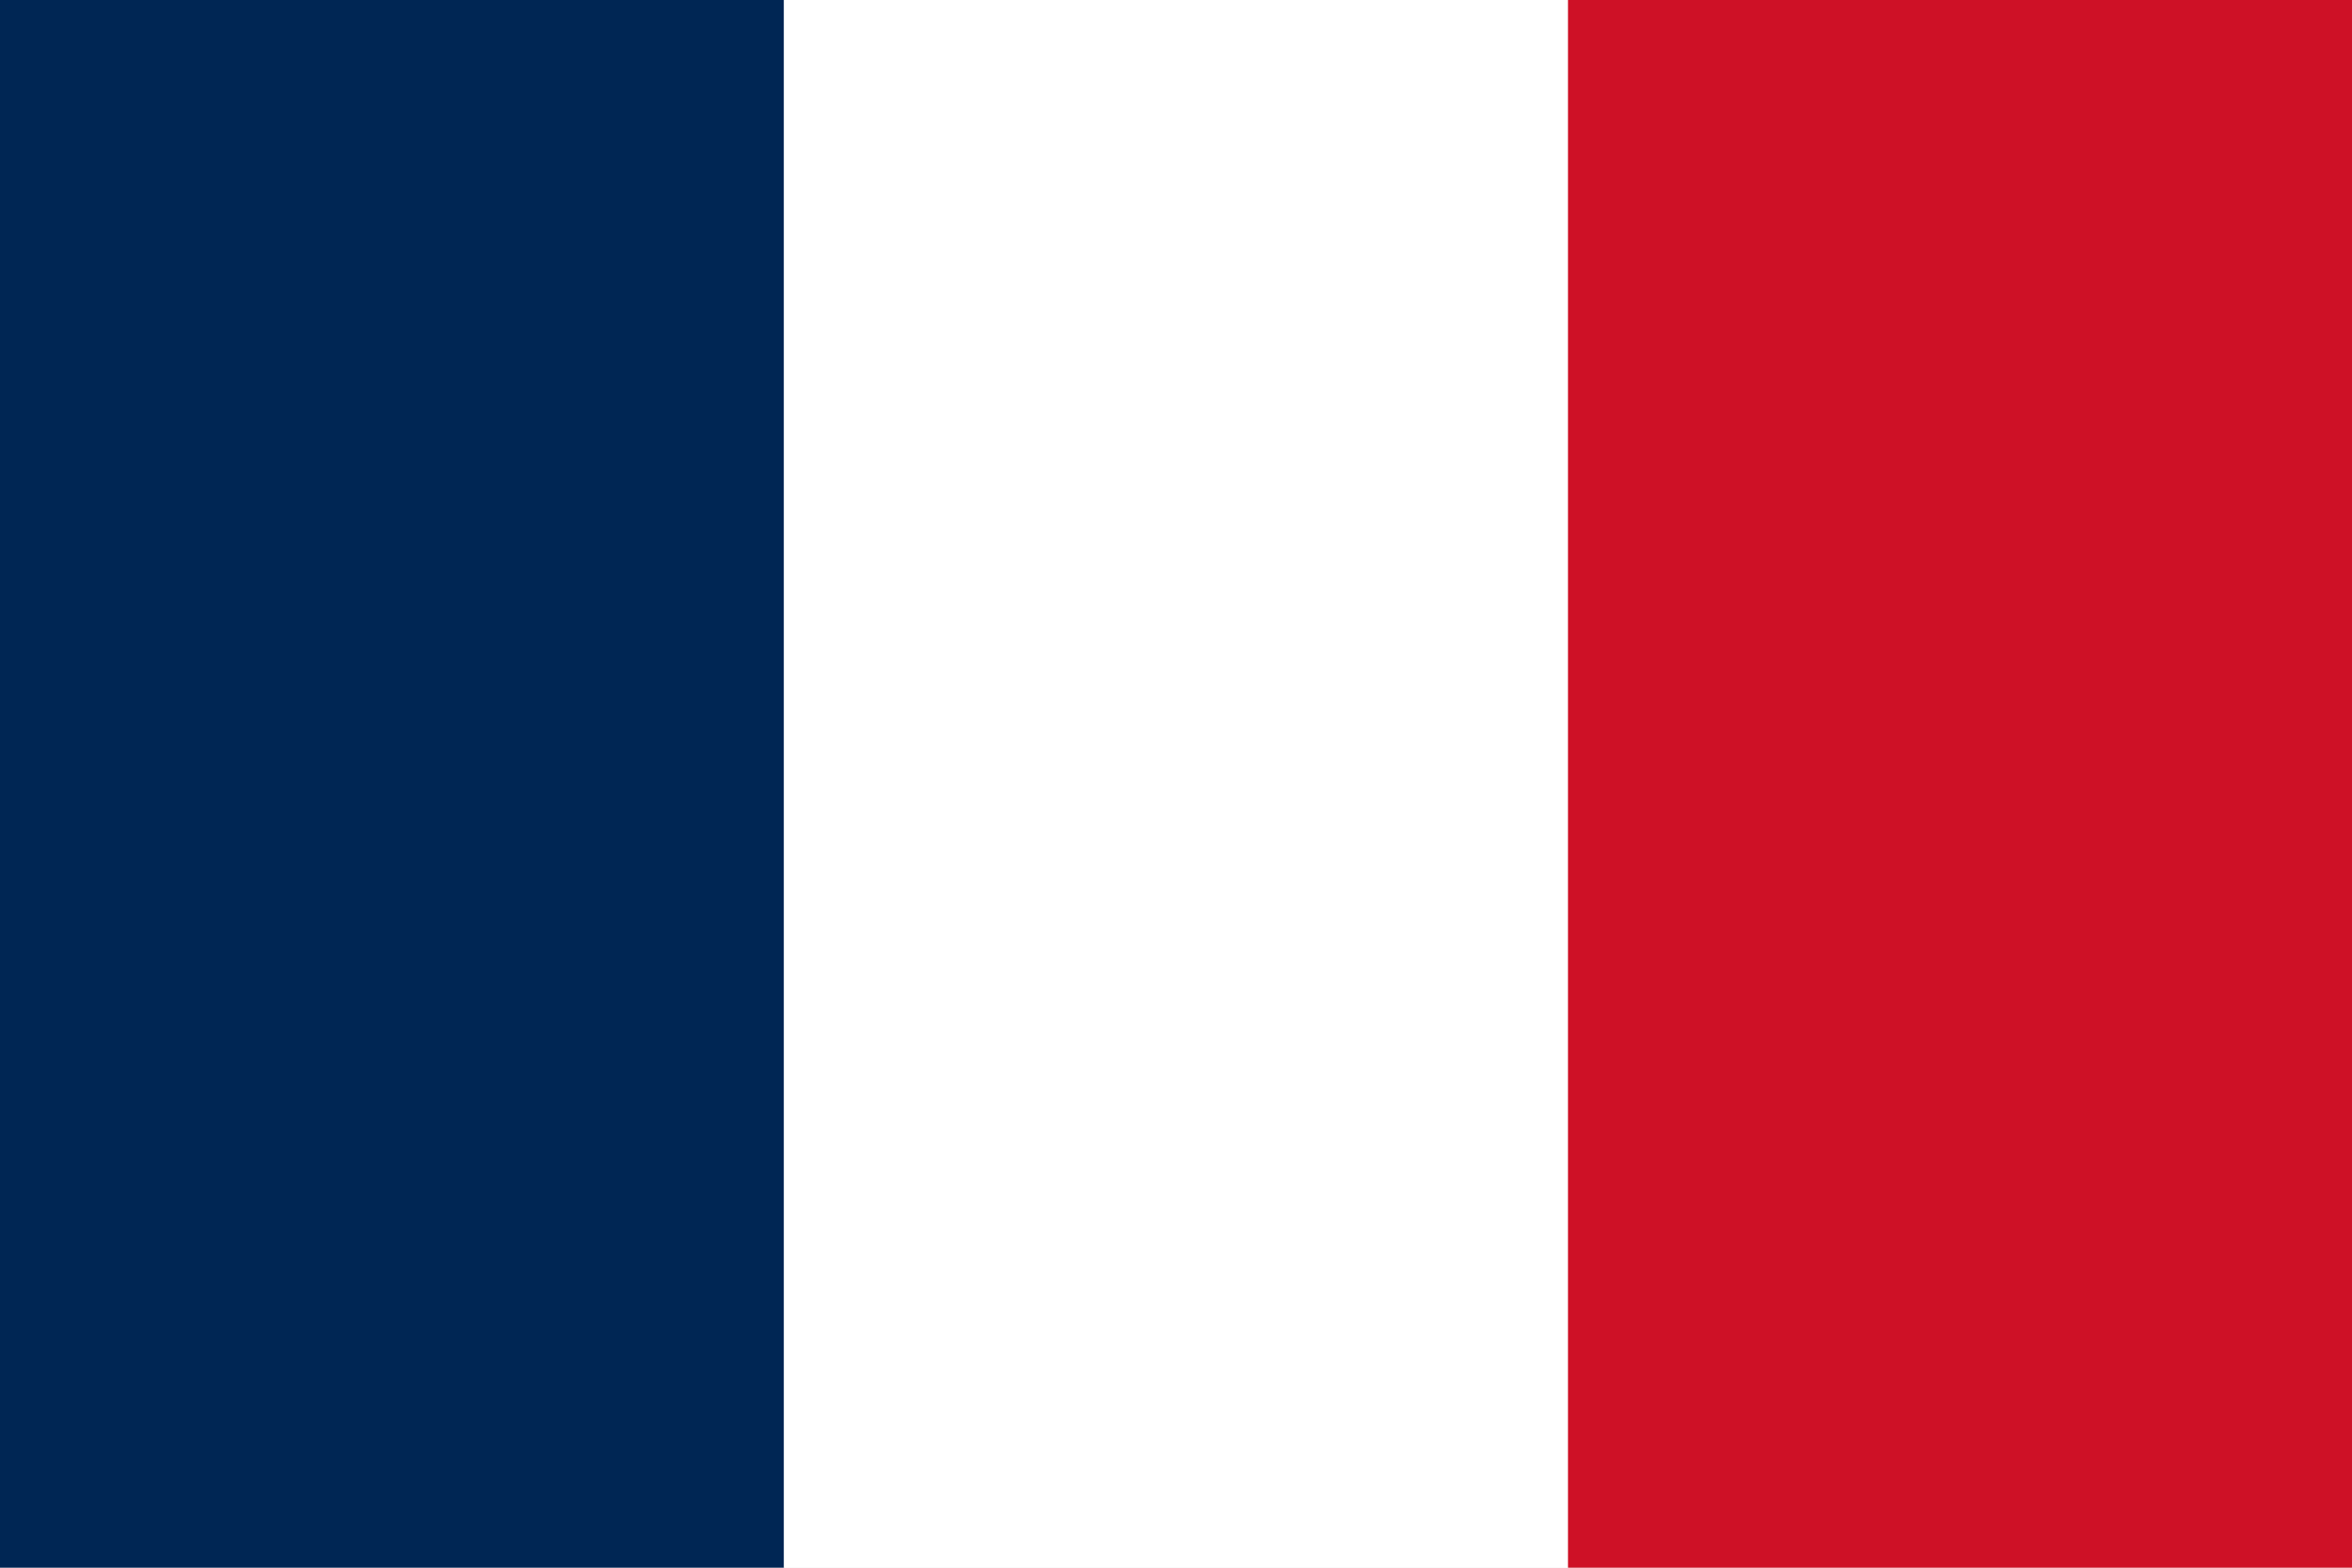
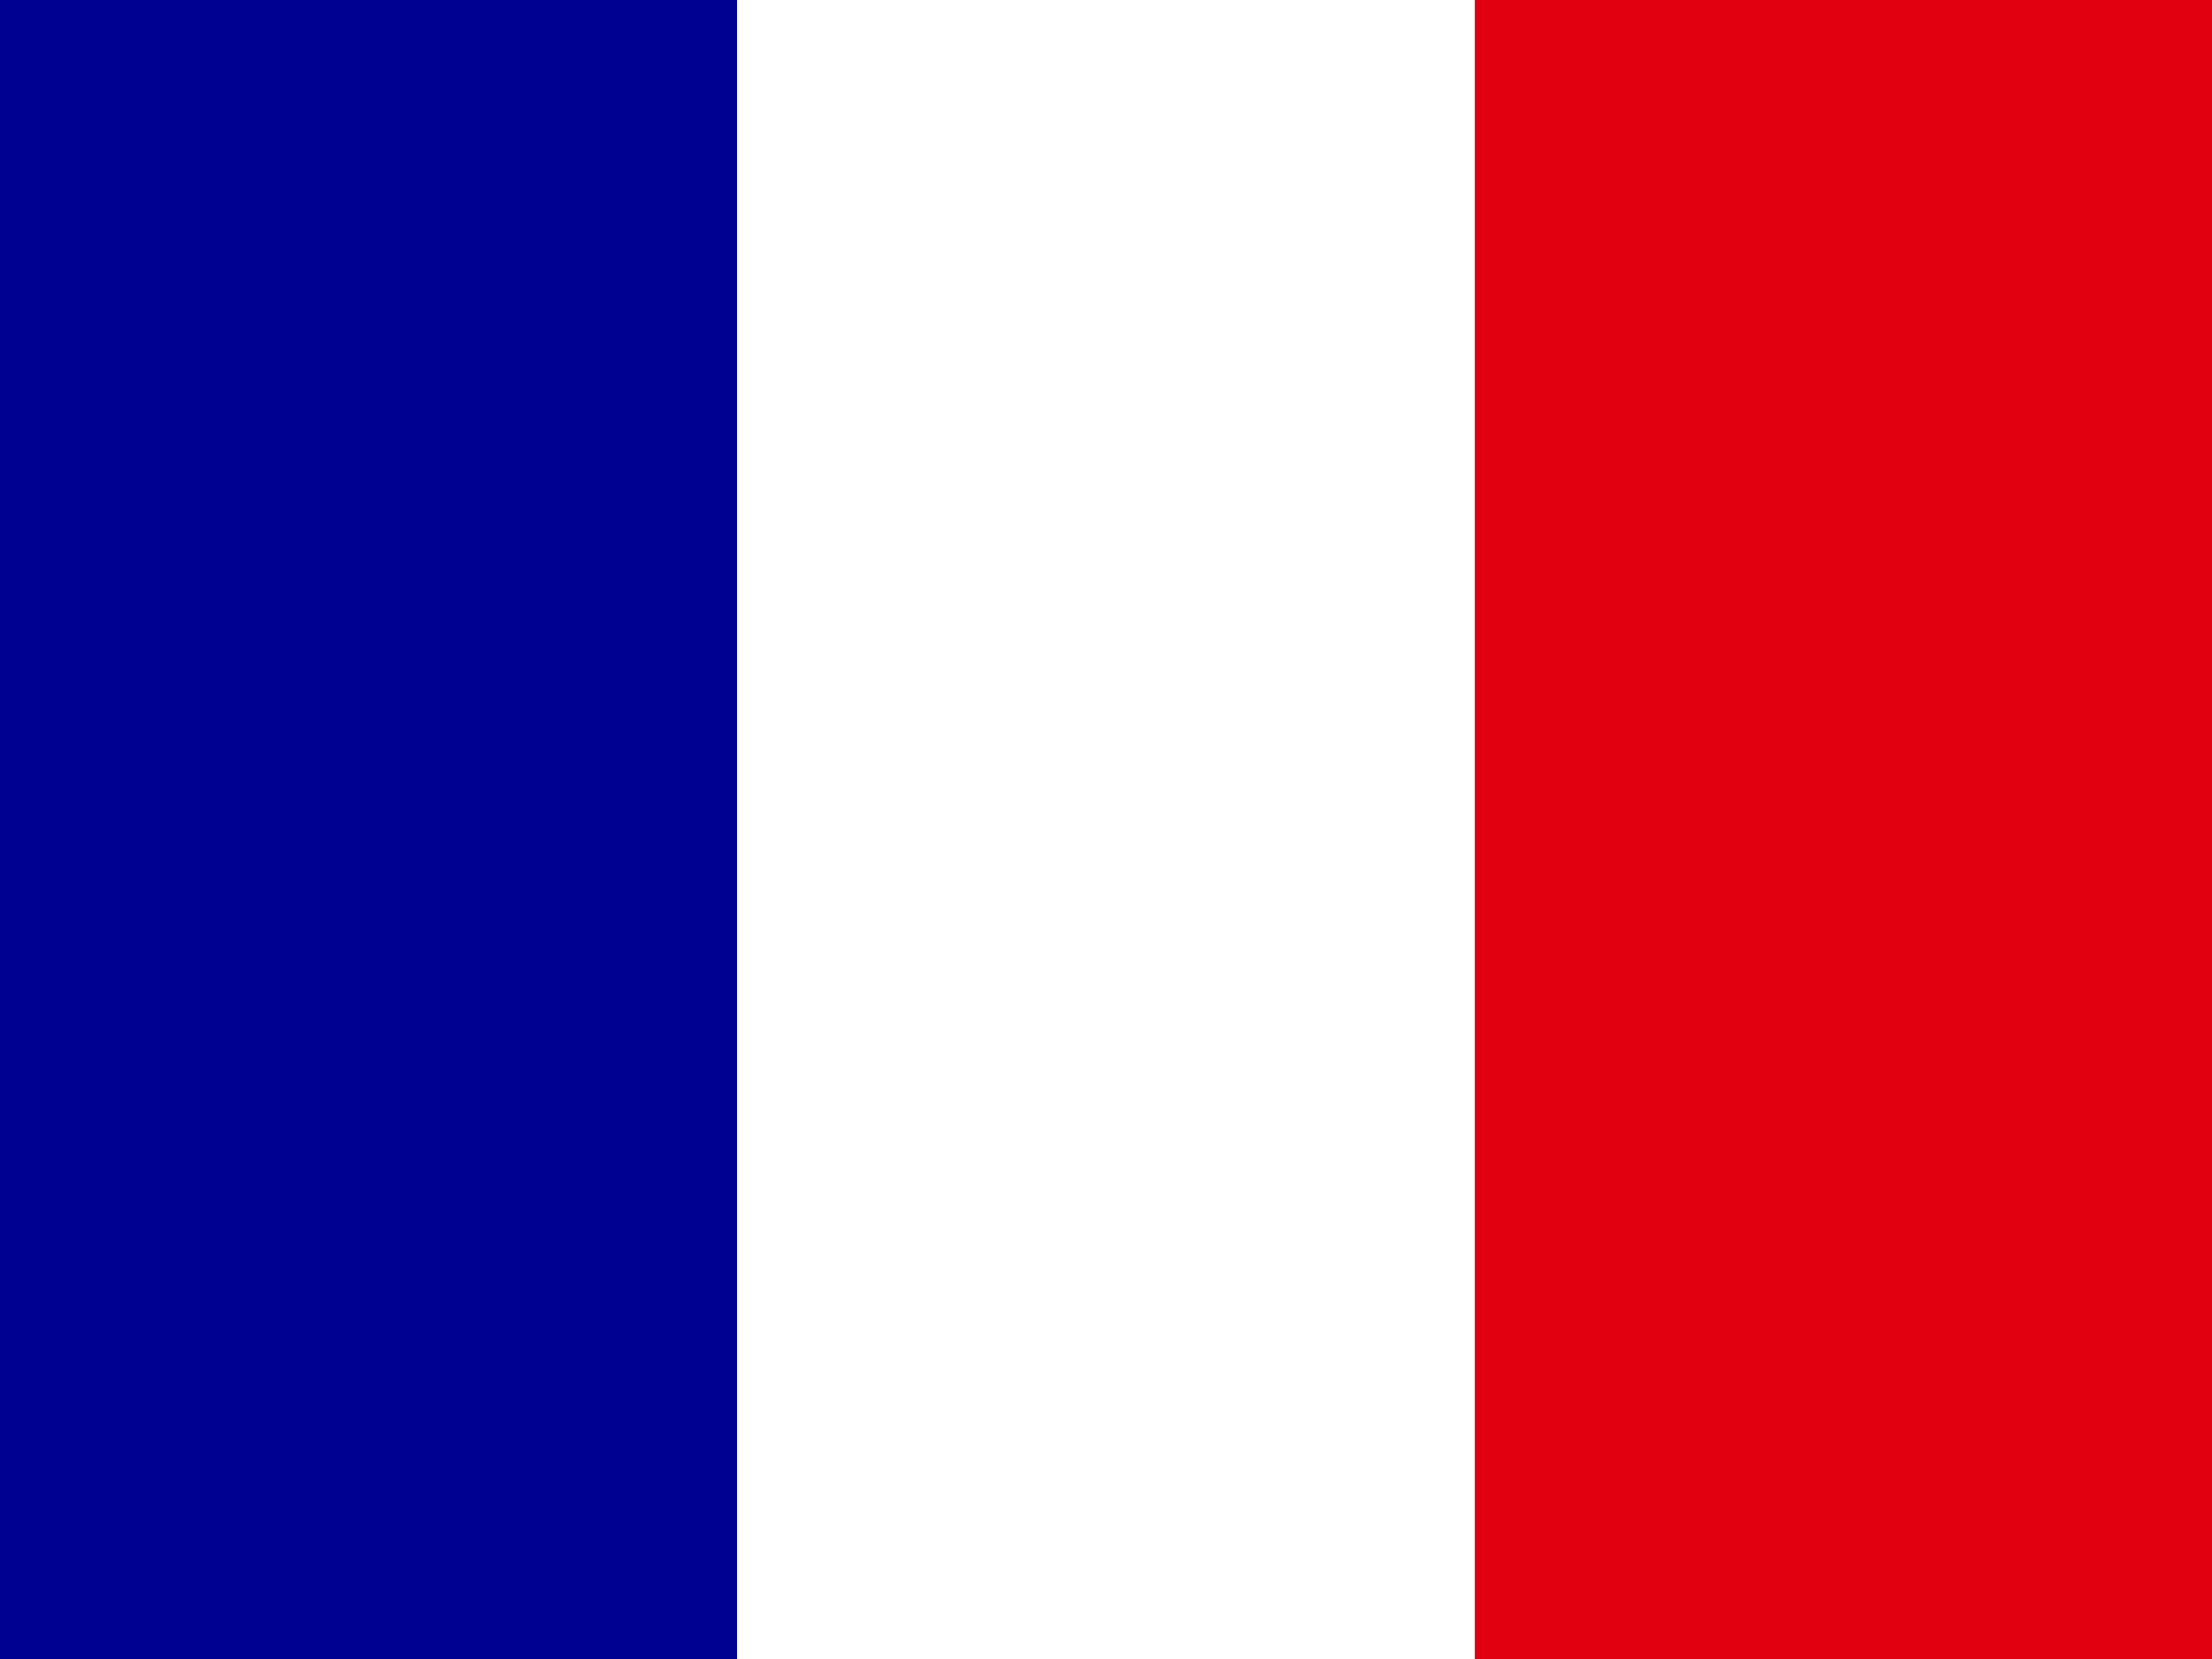
- <svg xmlns="http://www.w3.org/2000/svg" viewBox="0 0 3 2">
-   <rect width="1" height="2" fill="#002654" />
-   <rect x="1" width="1" height="2" fill="#ffffff" />
-   <rect x="2" width="1" height="2" fill="#ce1126" />
+ <svg xmlns="http://www.w3.org/2000/svg" id="flag-icons-fr" viewBox="0 0 640 480">
+   <path fill="#000091" d="M0 0h213.3v480H0z" />
+   <path fill="#fff" d="M213.3 0h213.4v480H213.3z" />
+   <path fill="#e1000f" d="M426.7 0H640v480H426.7z" />
</svg>
